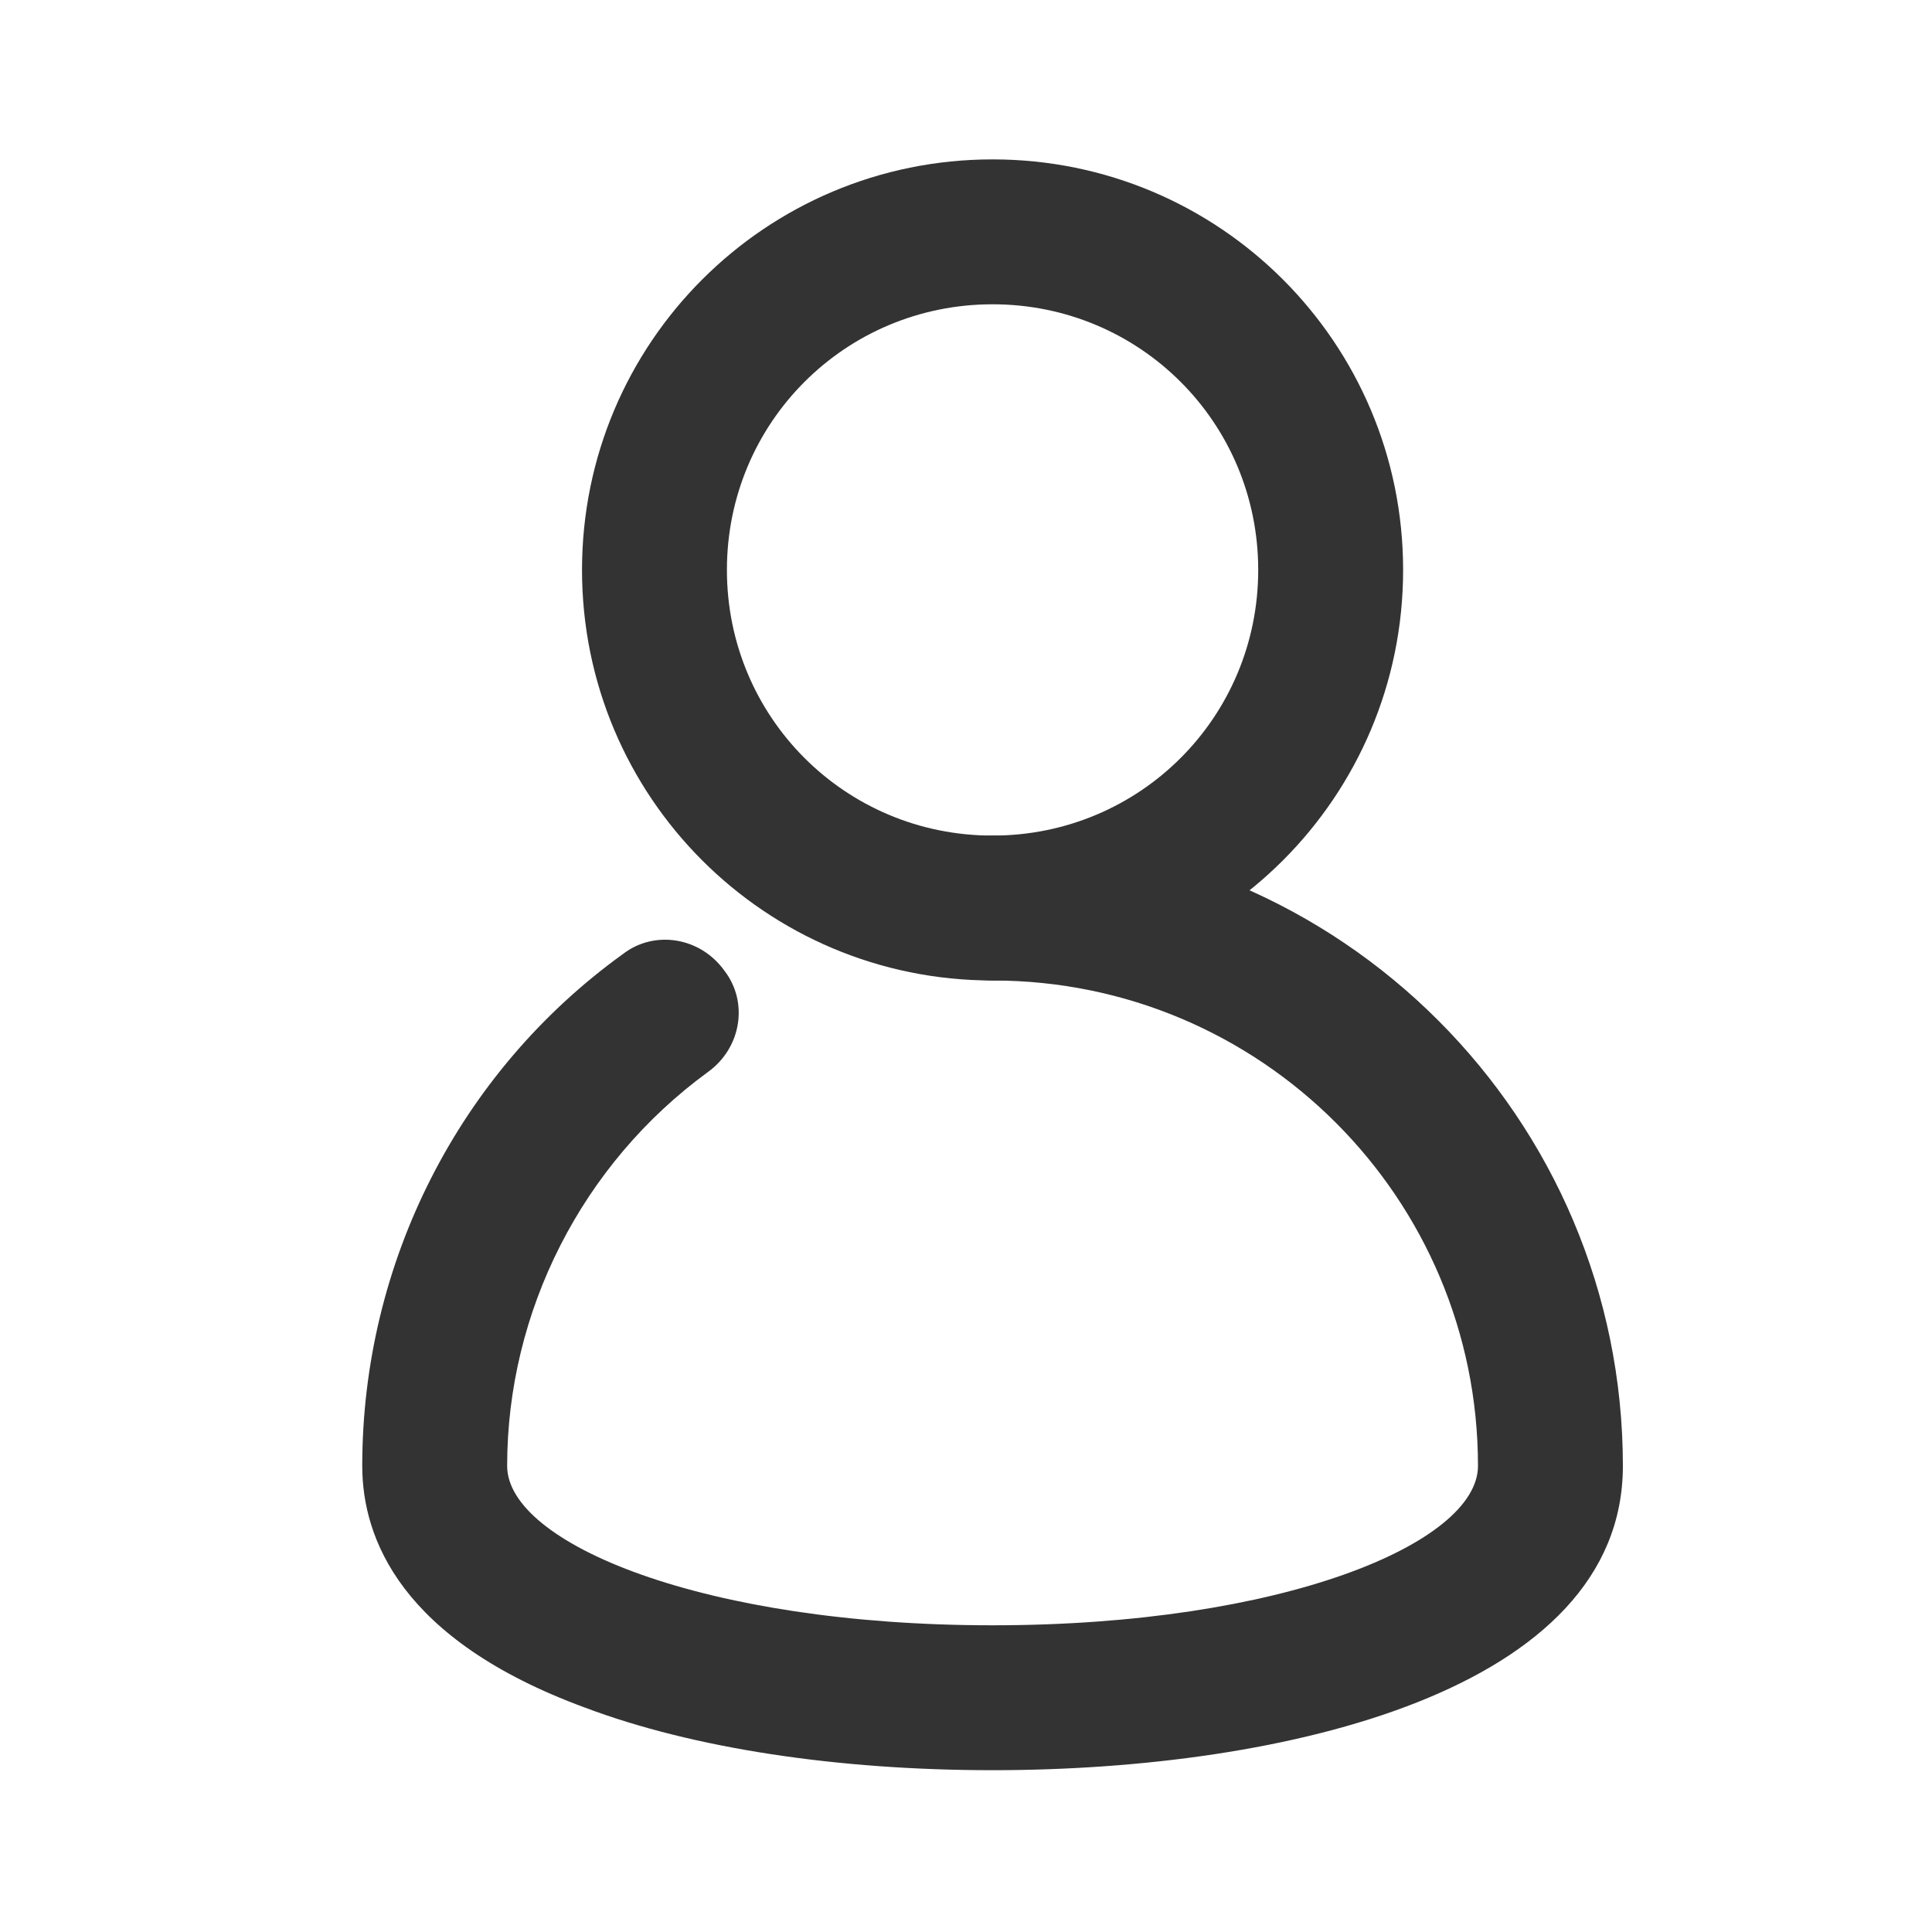
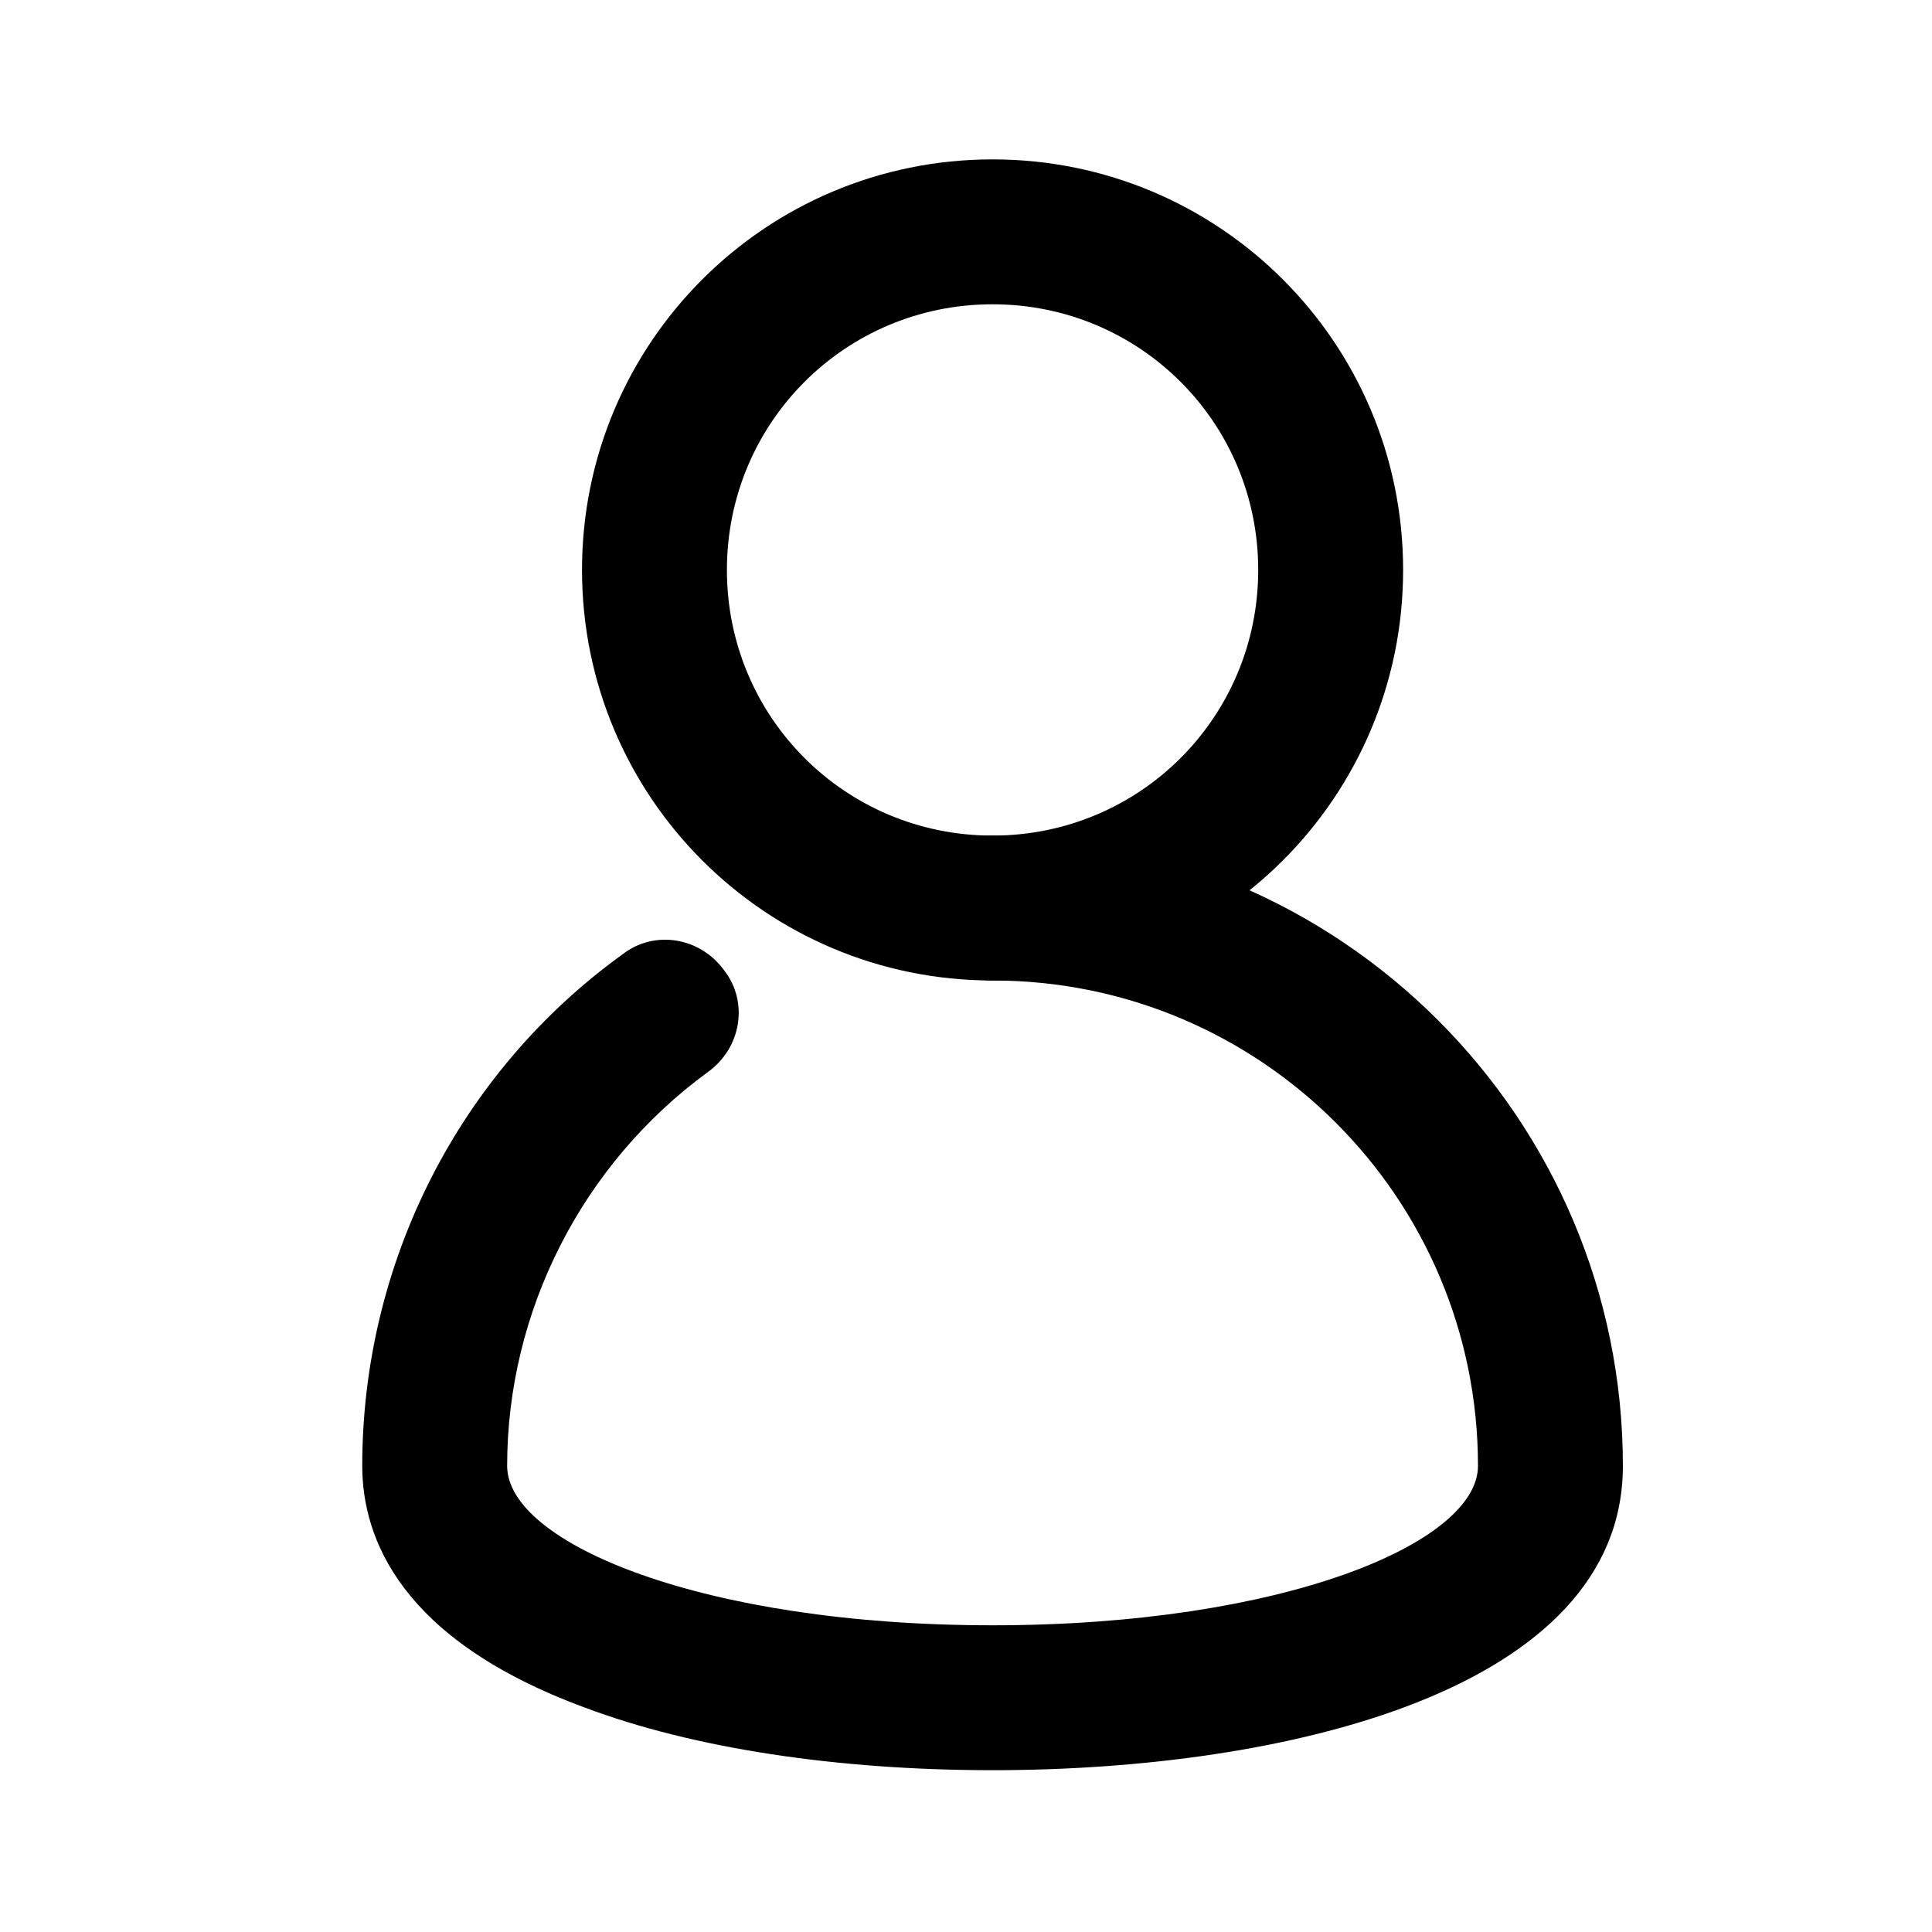
<svg xmlns="http://www.w3.org/2000/svg" t="1678371704642" class="icon" viewBox="0 0 1024 1024" version="1.1" p-id="946" width="16" height="16">
-   <path d="M526.08 519.68c-120.32 0-217.6-97.28-217.6-217.6s97.28-217.6 217.6-217.6 217.6 97.28 217.6 217.6-97.28 217.6-217.6 217.6z m0-358.4c-78.08 0-140.8 62.72-140.8 140.8s62.72 140.8 140.8 140.8 140.8-62.72 140.8-140.8-62.72-140.8-140.8-140.8z" fill="#333333" p-id="947" />
-   <path d="M526.08 938.24c-81.92 0-158.72-11.52-216.32-33.28-97.28-35.84-117.76-89.6-117.76-128 0-107.52 51.2-208.64 138.24-271.36 16.64-12.8 40.96-8.96 53.76 8.96 12.8 16.64 8.96 40.96-8.96 53.76-66.56 48.64-106.24 126.72-106.24 208.64 0 40.96 103.68 84.48 257.28 84.48 153.6 0 257.28-43.52 257.28-84.48 0-142.08-115.2-257.28-257.28-257.28-21.76 0-38.4-16.64-38.4-38.4s16.64-38.4 38.4-38.4c184.32 0 334.08 149.76 334.08 334.08 0 119.04-179.2 161.28-334.08 161.28z" fill="#333333" p-id="948" />
+   <path d="M526.08 519.68c-120.32 0-217.6-97.28-217.6-217.6s97.28-217.6 217.6-217.6 217.6 97.28 217.6 217.6-97.28 217.6-217.6 217.6z m0-358.4c-78.08 0-140.8 62.72-140.8 140.8s62.72 140.8 140.8 140.8 140.8-62.72 140.8-140.8-62.72-140.8-140.8-140.8z" fill="currentColor" p-id="947" />
+   <path d="M526.08 938.24c-81.92 0-158.72-11.52-216.32-33.28-97.28-35.84-117.76-89.6-117.76-128 0-107.52 51.2-208.64 138.24-271.36 16.64-12.8 40.96-8.96 53.76 8.96 12.8 16.64 8.96 40.96-8.96 53.76-66.56 48.64-106.24 126.72-106.24 208.64 0 40.96 103.68 84.48 257.28 84.48 153.6 0 257.28-43.52 257.28-84.48 0-142.08-115.2-257.28-257.28-257.28-21.76 0-38.4-16.64-38.4-38.4s16.64-38.4 38.4-38.4c184.32 0 334.08 149.76 334.08 334.08 0 119.04-179.2 161.28-334.08 161.28z" fill="currentColor" p-id="948" />
</svg>
